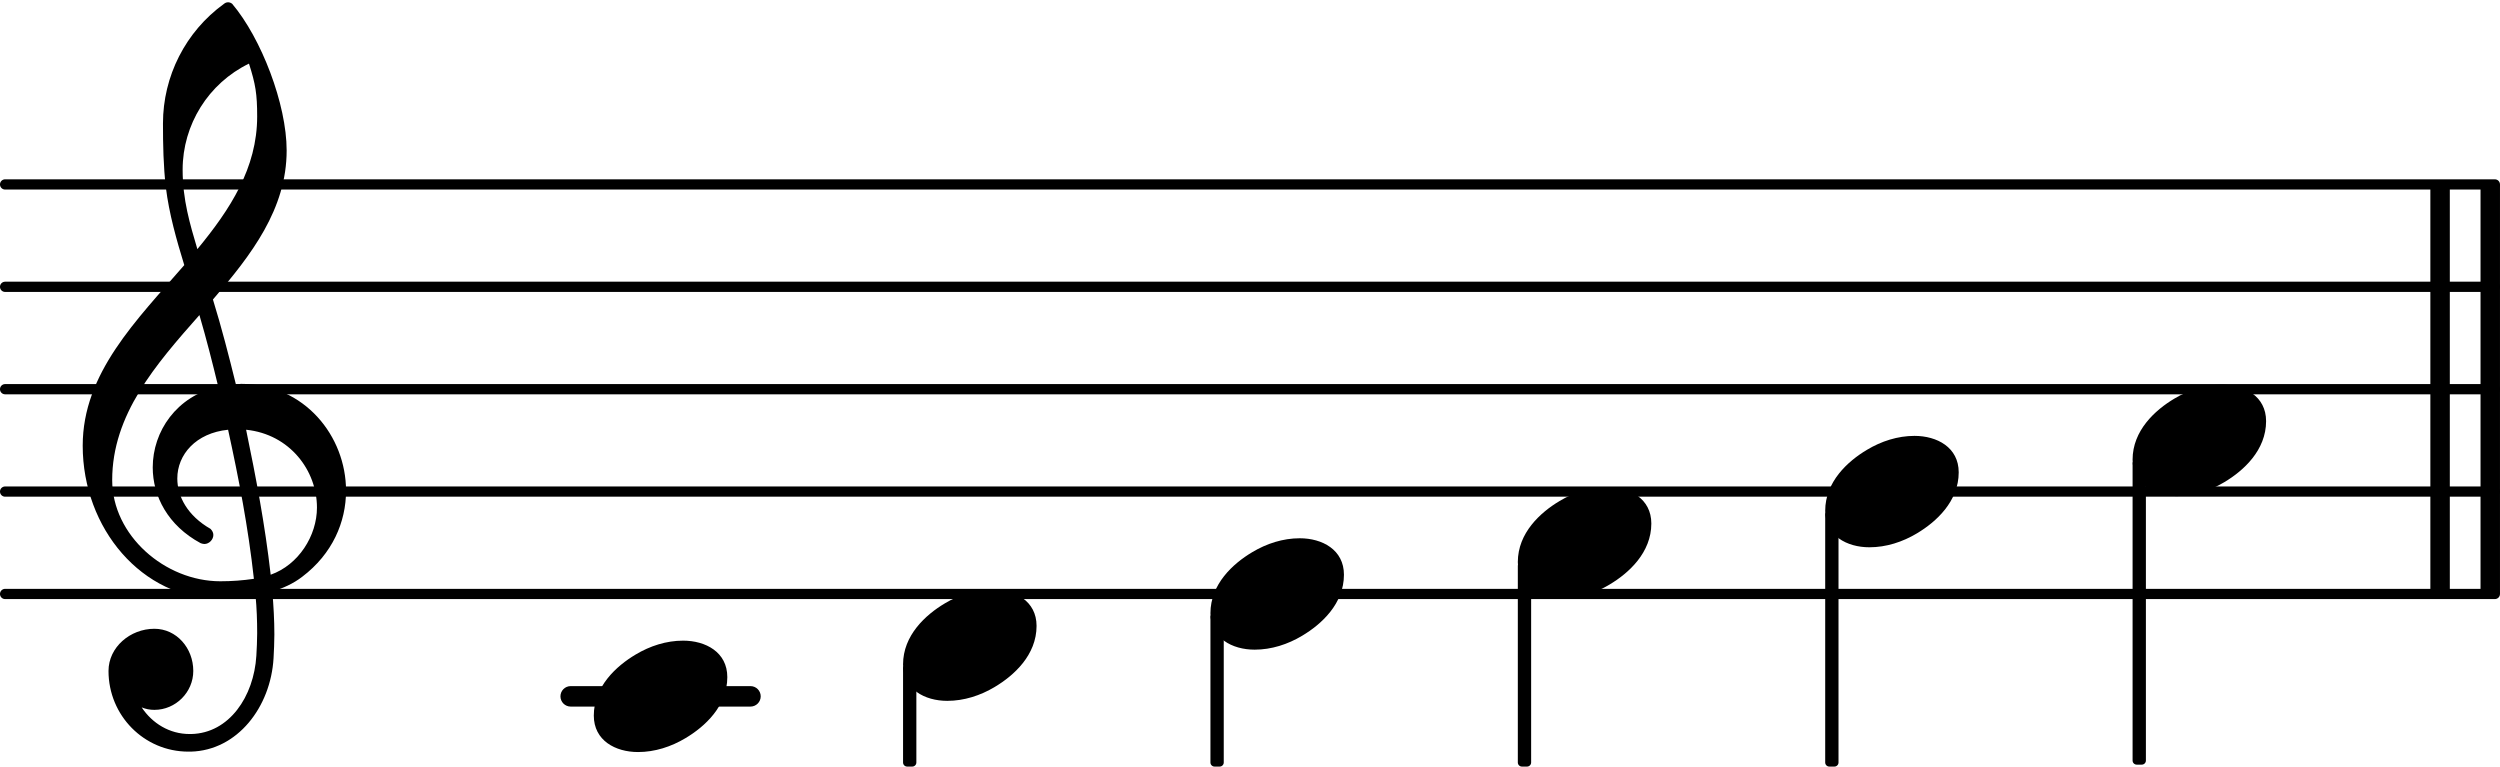
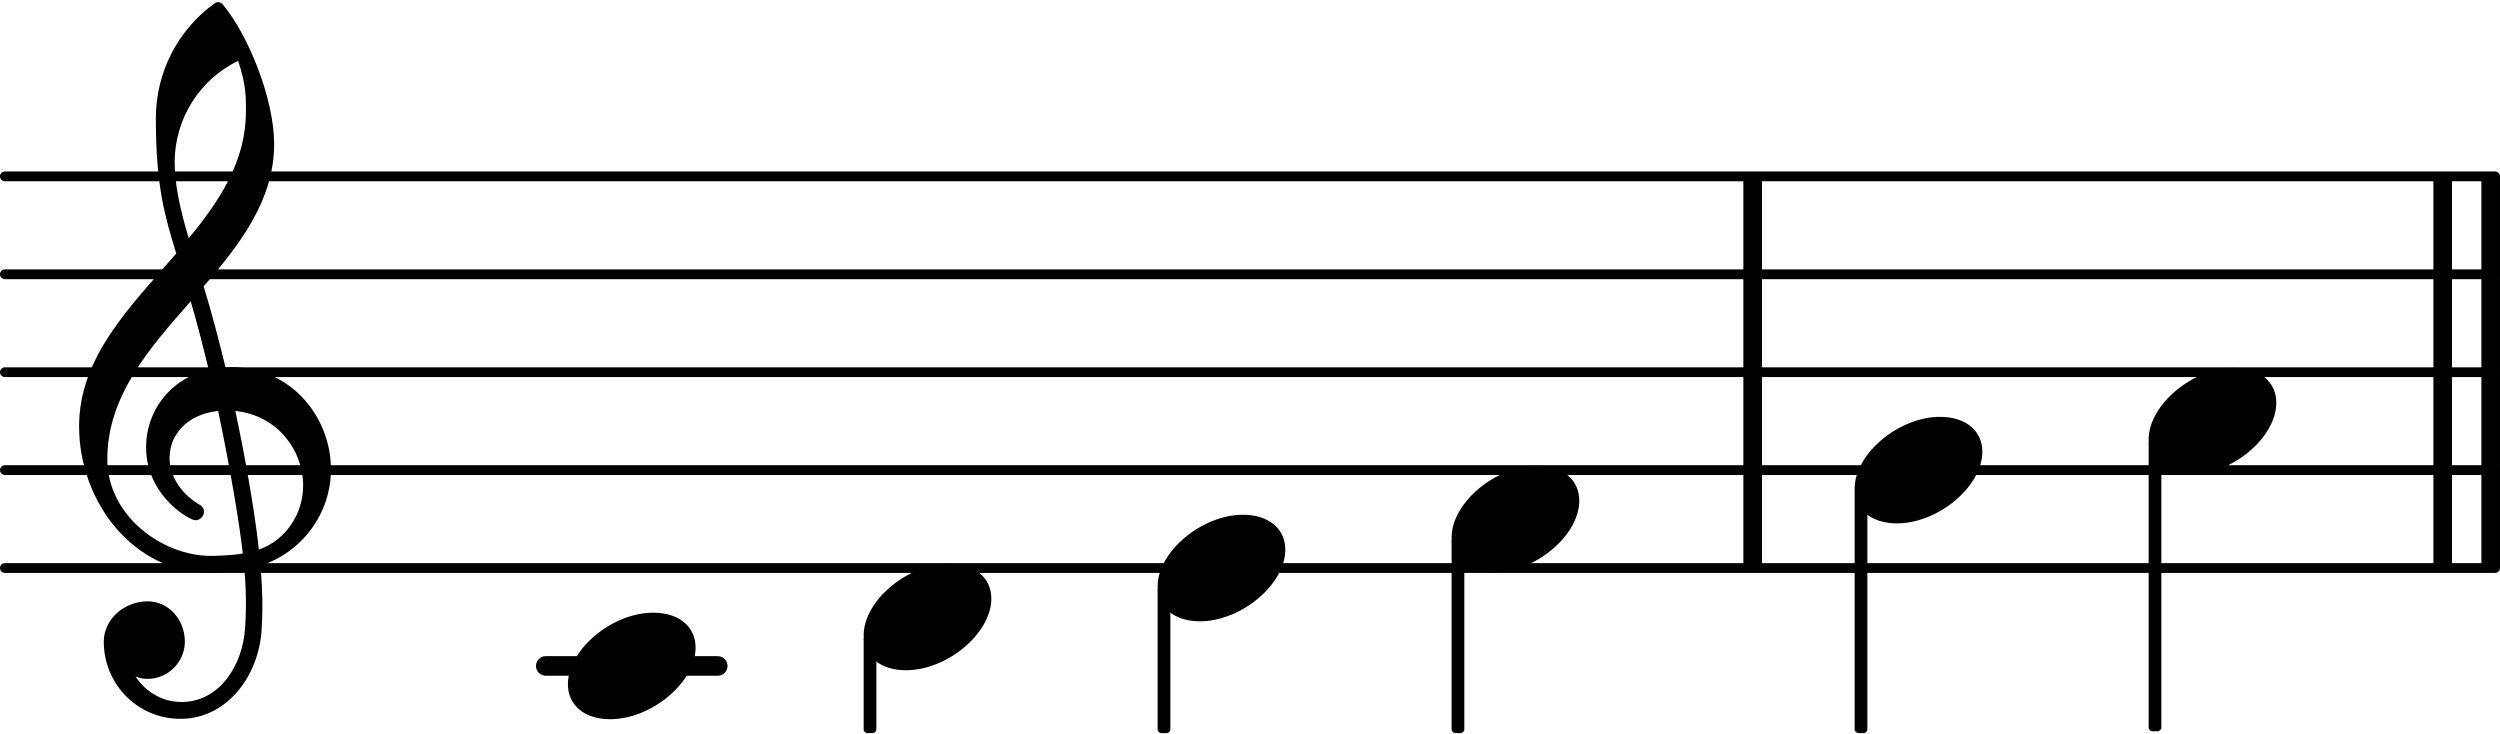
- <svg xmlns="http://www.w3.org/2000/svg" version="1.2" width="42.91mm" height="13.16mm" viewBox="8.536 -0.021 24.418 7.486">
+ <svg xmlns="http://www.w3.org/2000/svg" version="1.2" width="44.87mm" height="13.16mm" viewBox="8.536 -0.021 25.532 7.486">
  <style type="text/css">

tspan { white-space: pre; }

</style>
  <g transform="translate(0, 6.779)">
    <rect x="14.01" y="-0.1" width="1.956" height="0.2" ry="0.1" fill="currentColor" />
  </g>
  <g transform="translate(8.5358, 5.779)">
-     <line stroke-linejoin="round" stroke-linecap="round" stroke-width="0.1" stroke="currentColor" x1="0.05" y1="0" x2="24.368" y2="0" />
+     <line stroke-linejoin="round" stroke-linecap="round" stroke-width="0.1" stroke="currentColor" x1="0.05" y1="0" x2="25.482" y2="0" />
  </g>
  <g transform="translate(8.5358, 4.779)">
-     <line stroke-linejoin="round" stroke-linecap="round" stroke-width="0.1" stroke="currentColor" x1="0.05" y1="0" x2="24.368" y2="0" />
+     <line stroke-linejoin="round" stroke-linecap="round" stroke-width="0.1" stroke="currentColor" x1="0.05" y1="0" x2="25.482" y2="0" />
  </g>
  <g transform="translate(8.5358, 3.779)">
-     <line stroke-linejoin="round" stroke-linecap="round" stroke-width="0.1" stroke="currentColor" x1="0.05" y1="0" x2="24.368" y2="0" />
+     <line stroke-linejoin="round" stroke-linecap="round" stroke-width="0.1" stroke="currentColor" x1="0.05" y1="0" x2="25.482" y2="0" />
  </g>
  <g transform="translate(8.5358, 2.779)">
-     <line stroke-linejoin="round" stroke-linecap="round" stroke-width="0.1" stroke="currentColor" x1="0.05" y1="0" x2="24.368" y2="0" />
+     <line stroke-linejoin="round" stroke-linecap="round" stroke-width="0.1" stroke="currentColor" x1="0.05" y1="0" x2="25.482" y2="0" />
  </g>
  <g transform="translate(8.5358, 1.779)">
-     <line stroke-linejoin="round" stroke-linecap="round" stroke-width="0.1" stroke="currentColor" x1="0.05" y1="0" x2="24.368" y2="0" />
+     <line stroke-linejoin="round" stroke-linecap="round" stroke-width="0.1" stroke="currentColor" x1="0.05" y1="0" x2="25.482" y2="0" />
  </g>
-   <g transform="translate(32.7638, 3.779)">
+   <g transform="translate(33.8779, 3.779)">
    <rect x="0" y="-2" width="0.19" height="4" ry="0" fill="currentColor" />
  </g>
-   <g transform="translate(32.2738, 3.779)">
+   <g transform="translate(33.3879, 3.779)">
+     <rect x="0" y="-2" width="0.19" height="4" ry="0" fill="currentColor" />
+   </g>
+   <g transform="translate(26.3407, 3.779)">
    <rect x="0" y="-2" width="0.19" height="4" ry="0" fill="currentColor" />
  </g>
  <g class="note">
    <g transform="translate(14.3358, 6.779)">
-       <path transform="scale(0.004, -0.004)" d="M218 136c55 0 108 -28 108 -89c0 -71 -55 -121 -102 -149c-35 -21 -75 -34 -116 -34c-55 0 -108 28 -108 89c0 71 55 121 102 149c35 21 75 34 116 34z" fill="currentColor" />
+       <path transform="scale(0.004, -0.004)" d="M218 136c66 0 108 -36 108 -89c0 -89 -113 -183 -218 -183c-66 0 -108 36 -108 89c0 89 113 183 218 183z" fill="currentColor" />
    </g>
  </g>
  <g class="clef">
    <g transform="translate(9.3358, 4.779)">
-       <path transform="scale(0.004, -0.004)" d="M266 -635h-6c-108 0 -195 88 -195 197c0 58 53 103 112 103c54 0 95 -47 95 -103c0 -52 -43 -95 -95 -95c-11 0 -21 2 -31 6c26 -39 68 -65 117 -65h4zM461 -203c68 24 113 95 113 164c0 90 -66 179 -173 190c24 -116 46 -231 60 -354zM74 28c0 -135 129 -247 264 -247 c28 0 55 2 82 6c-14 127 -37 245 -63 364c-79 -8 -124 -61 -124 -119c0 -44 25 -91 81 -123c5 -5 7 -10 7 -15c0 -11 -10 -22 -22 -22c-3 0 -6 1 -9 2c-80 43 -117 115 -117 185c0 88 58 174 160 197c-14 58 -29 117 -46 175c-107 -121 -213 -243 -213 -403zM335 -262 c-188 0 -333 172 -333 374c0 177 131 306 248 441c-19 62 -37 125 -45 190c-6 52 -7 104 -7 156c0 115 55 224 149 292c6 5 14 5 20 0c71 -84 133 -245 133 -358c0 -143 -86 -255 -180 -364c21 -68 39 -138 56 -207c4 0 9 1 13 1c155 0 256 -128 256 -261 c0 -76 -33 -154 -107 -210c-22 -17 -47 -28 -73 -36c3 -35 5 -70 5 -105c0 -19 -1 -39 -2 -58c-7 -119 -88 -225 -202 -228l1 43c93 2 153 92 159 191c1 18 2 37 2 55c0 31 -1 61 -4 92c-29 -5 -58 -8 -89 -8zM428 916c0 55 -4 79 -20 129c-99 -48 -162 -149 -162 -259 c0 -74 18 -133 36 -194c80 97 146 198 146 324z" fill="currentColor" />
+       <path transform="scale(0.004, -0.004)" d="M266 -635h-6c-108 0 -195 88 -195 197c0 58 53 103 112 103c54 0 95 -47 95 -103c0 -52 -43 -95 -95 -95c-11 0 -21 2 -31 6c26 -39 68 -65 117 -65h4zM461 -203c68 24 113 90 113 164c0 90 -66 179 -173 190c19 -89 48 -242 60 -354zM74 28c0 -145 141 -247 264 -247 c1 0 47 0 82 6c-7 64 -29 203 -63 364c-79 -8 -124 -61 -124 -119c0 -44 25 -91 81 -123c5 -5 7 -10 7 -15c0 -11 -10 -22 -22 -22c-15 0 -126 62 -126 187c0 88 58 174 160 197c-14 58 -29 117 -46 175c-107 -121 -213 -243 -213 -403zM250 553c-29 96 -52 170 -52 346 c0 115 55 224 149 292c6 5 14 5 20 0c68 -80 133 -245 133 -358c0 -143 -86 -255 -180 -364c21 -68 39 -138 56 -207c2 0 7 1 13 1c155 0 256 -128 256 -261c0 -113 -74 -212 -180 -246c3 -35 5 -70 5 -105c0 -19 -1 -39 -2 -58c-7 -119 -88 -225 -202 -228l1 43 c93 2 153 92 159 191c1 18 2 37 2 55c0 31 -1 61 -4 92c-5 -1 -44 -8 -89 -8c-193 0 -333 180 -333 374c0 177 131 306 248 441zM428 916c0 34 1 66 -20 129c-99 -48 -162 -149 -162 -259c0 -52 12 -115 36 -194c80 97 146 198 146 324z" fill="currentColor" />
    </g>
  </g>
  <g class="note">
-     <g transform="translate(29.3654, 4.279)">
-       <path transform="scale(0.004, -0.004)" d="M218 136c55 0 108 -28 108 -89c0 -71 -55 -121 -102 -149c-35 -21 -75 -34 -116 -34c-55 0 -108 28 -108 89c0 71 55 121 102 149c35 21 75 34 116 34z" fill="currentColor" />
-     </g>
-   </g>
-   <g transform="translate(29.4304, 3.779)">
-     <rect x="-0.065" y="0.686" width="0.13" height="2.981" ry="0.04" fill="currentColor" />
-   </g>
-   <g transform="translate(26.4281, 3.779)">
-     <rect x="-0.065" y="1.186" width="0.13" height="2.5" ry="0.04" fill="currentColor" />
-   </g>
-   <g class="note">
    <g transform="translate(17.3563, 6.279)">
-       <path transform="scale(0.004, -0.004)" d="M218 136c55 0 108 -28 108 -89c0 -71 -55 -121 -102 -149c-35 -21 -75 -34 -116 -34c-55 0 -108 28 -108 89c0 71 55 121 102 149c35 21 75 34 116 34z" fill="currentColor" />
+       <path transform="scale(0.004, -0.004)" d="M218 136c66 0 108 -36 108 -89c0 -89 -113 -183 -218 -183c-66 0 -108 36 -108 89c0 89 113 183 218 183z" fill="currentColor" />
    </g>
  </g>
  <g transform="translate(17.4213, 3.779)">
    <rect x="-0.065" y="2.686" width="0.13" height="1" ry="0.04" fill="currentColor" />
  </g>
  <g class="note">
-     <g transform="translate(26.3631, 4.779)">
-       <path transform="scale(0.004, -0.004)" d="M218 136c55 0 108 -28 108 -89c0 -71 -55 -121 -102 -149c-35 -21 -75 -34 -116 -34c-55 0 -108 28 -108 89c0 71 55 121 102 149c35 21 75 34 116 34z" fill="currentColor" />
-     </g>
-   </g>
-   <g class="note">
    <g transform="translate(20.3586, 5.779)">
-       <path transform="scale(0.004, -0.004)" d="M218 136c55 0 108 -28 108 -89c0 -71 -55 -121 -102 -149c-35 -21 -75 -34 -116 -34c-55 0 -108 28 -108 89c0 71 55 121 102 149c35 21 75 34 116 34z" fill="currentColor" />
+       <path transform="scale(0.004, -0.004)" d="M218 136c66 0 108 -36 108 -89c0 -89 -113 -183 -218 -183c-66 0 -108 36 -108 89c0 89 113 183 218 183z" fill="currentColor" />
    </g>
  </g>
  <g transform="translate(20.4236, 3.779)">
    <rect x="-0.065" y="2.186" width="0.13" height="1.5" ry="0.04" fill="currentColor" />
  </g>
  <g class="note">
    <g transform="translate(23.3609, 5.279)">
-       <path transform="scale(0.004, -0.004)" d="M218 136c55 0 108 -28 108 -89c0 -71 -55 -121 -102 -149c-35 -21 -75 -34 -116 -34c-55 0 -108 28 -108 89c0 71 55 121 102 149c35 21 75 34 116 34z" fill="currentColor" />
+       <path transform="scale(0.004, -0.004)" d="M218 136c66 0 108 -36 108 -89c0 -89 -113 -183 -218 -183c-66 0 -108 36 -108 89c0 89 113 183 218 183z" fill="currentColor" />
    </g>
  </g>
  <g transform="translate(23.4259, 3.779)">
    <rect x="-0.065" y="1.686" width="0.13" height="2" ry="0.04" fill="currentColor" />
  </g>
+   <g class="note">
+     <g transform="translate(27.4772, 4.779)">
+       <path transform="scale(0.004, -0.004)" d="M218 136c66 0 108 -36 108 -89c0 -89 -113 -183 -218 -183c-66 0 -108 36 -108 89c0 89 113 183 218 183z" fill="currentColor" />
+     </g>
+   </g>
+   <g transform="translate(27.5422, 3.779)">
+     <rect x="-0.065" y="1.186" width="0.13" height="2.5" ry="0.04" fill="currentColor" />
+   </g>
+   <g class="note">
+     <g transform="translate(30.4795, 4.279)">
+       <path transform="scale(0.004, -0.004)" d="M218 136c66 0 108 -36 108 -89c0 -89 -113 -183 -218 -183c-66 0 -108 36 -108 89c0 89 113 183 218 183z" fill="currentColor" />
+     </g>
+   </g>
+   <g transform="translate(30.5445, 3.779)">
+     <rect x="-0.065" y="0.686" width="0.13" height="2.981" ry="0.04" fill="currentColor" />
+   </g>
</svg>
